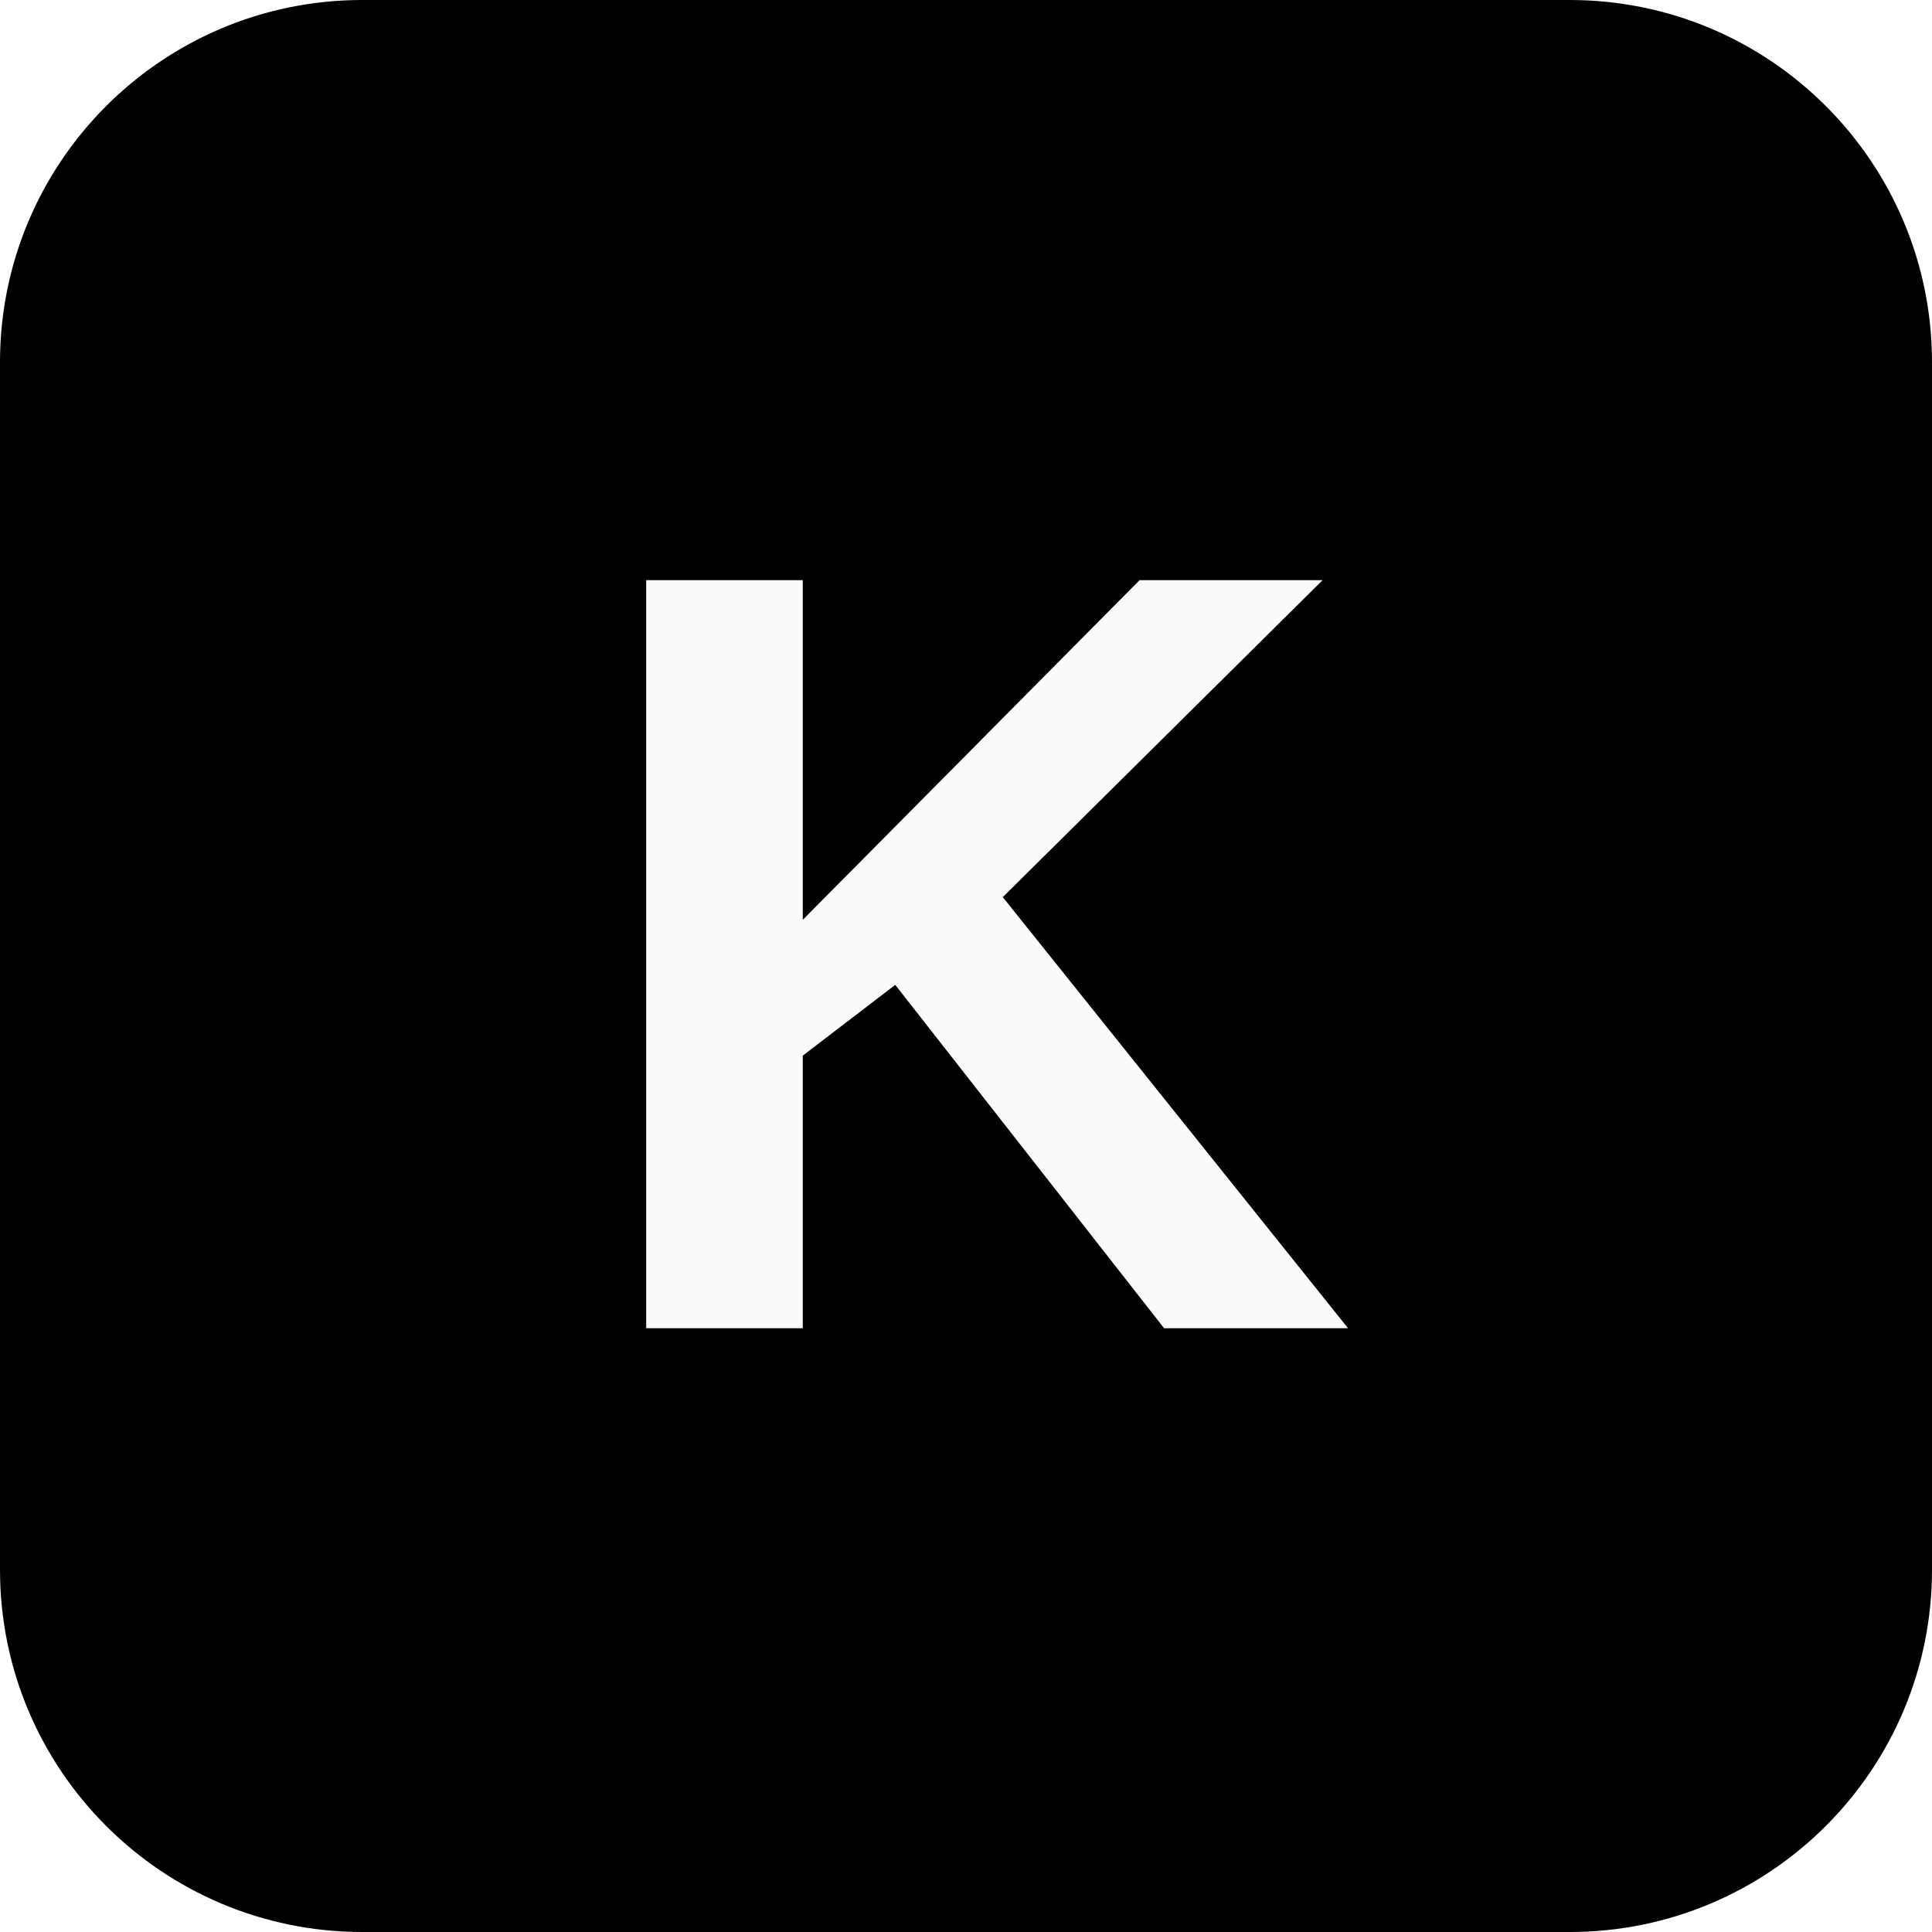
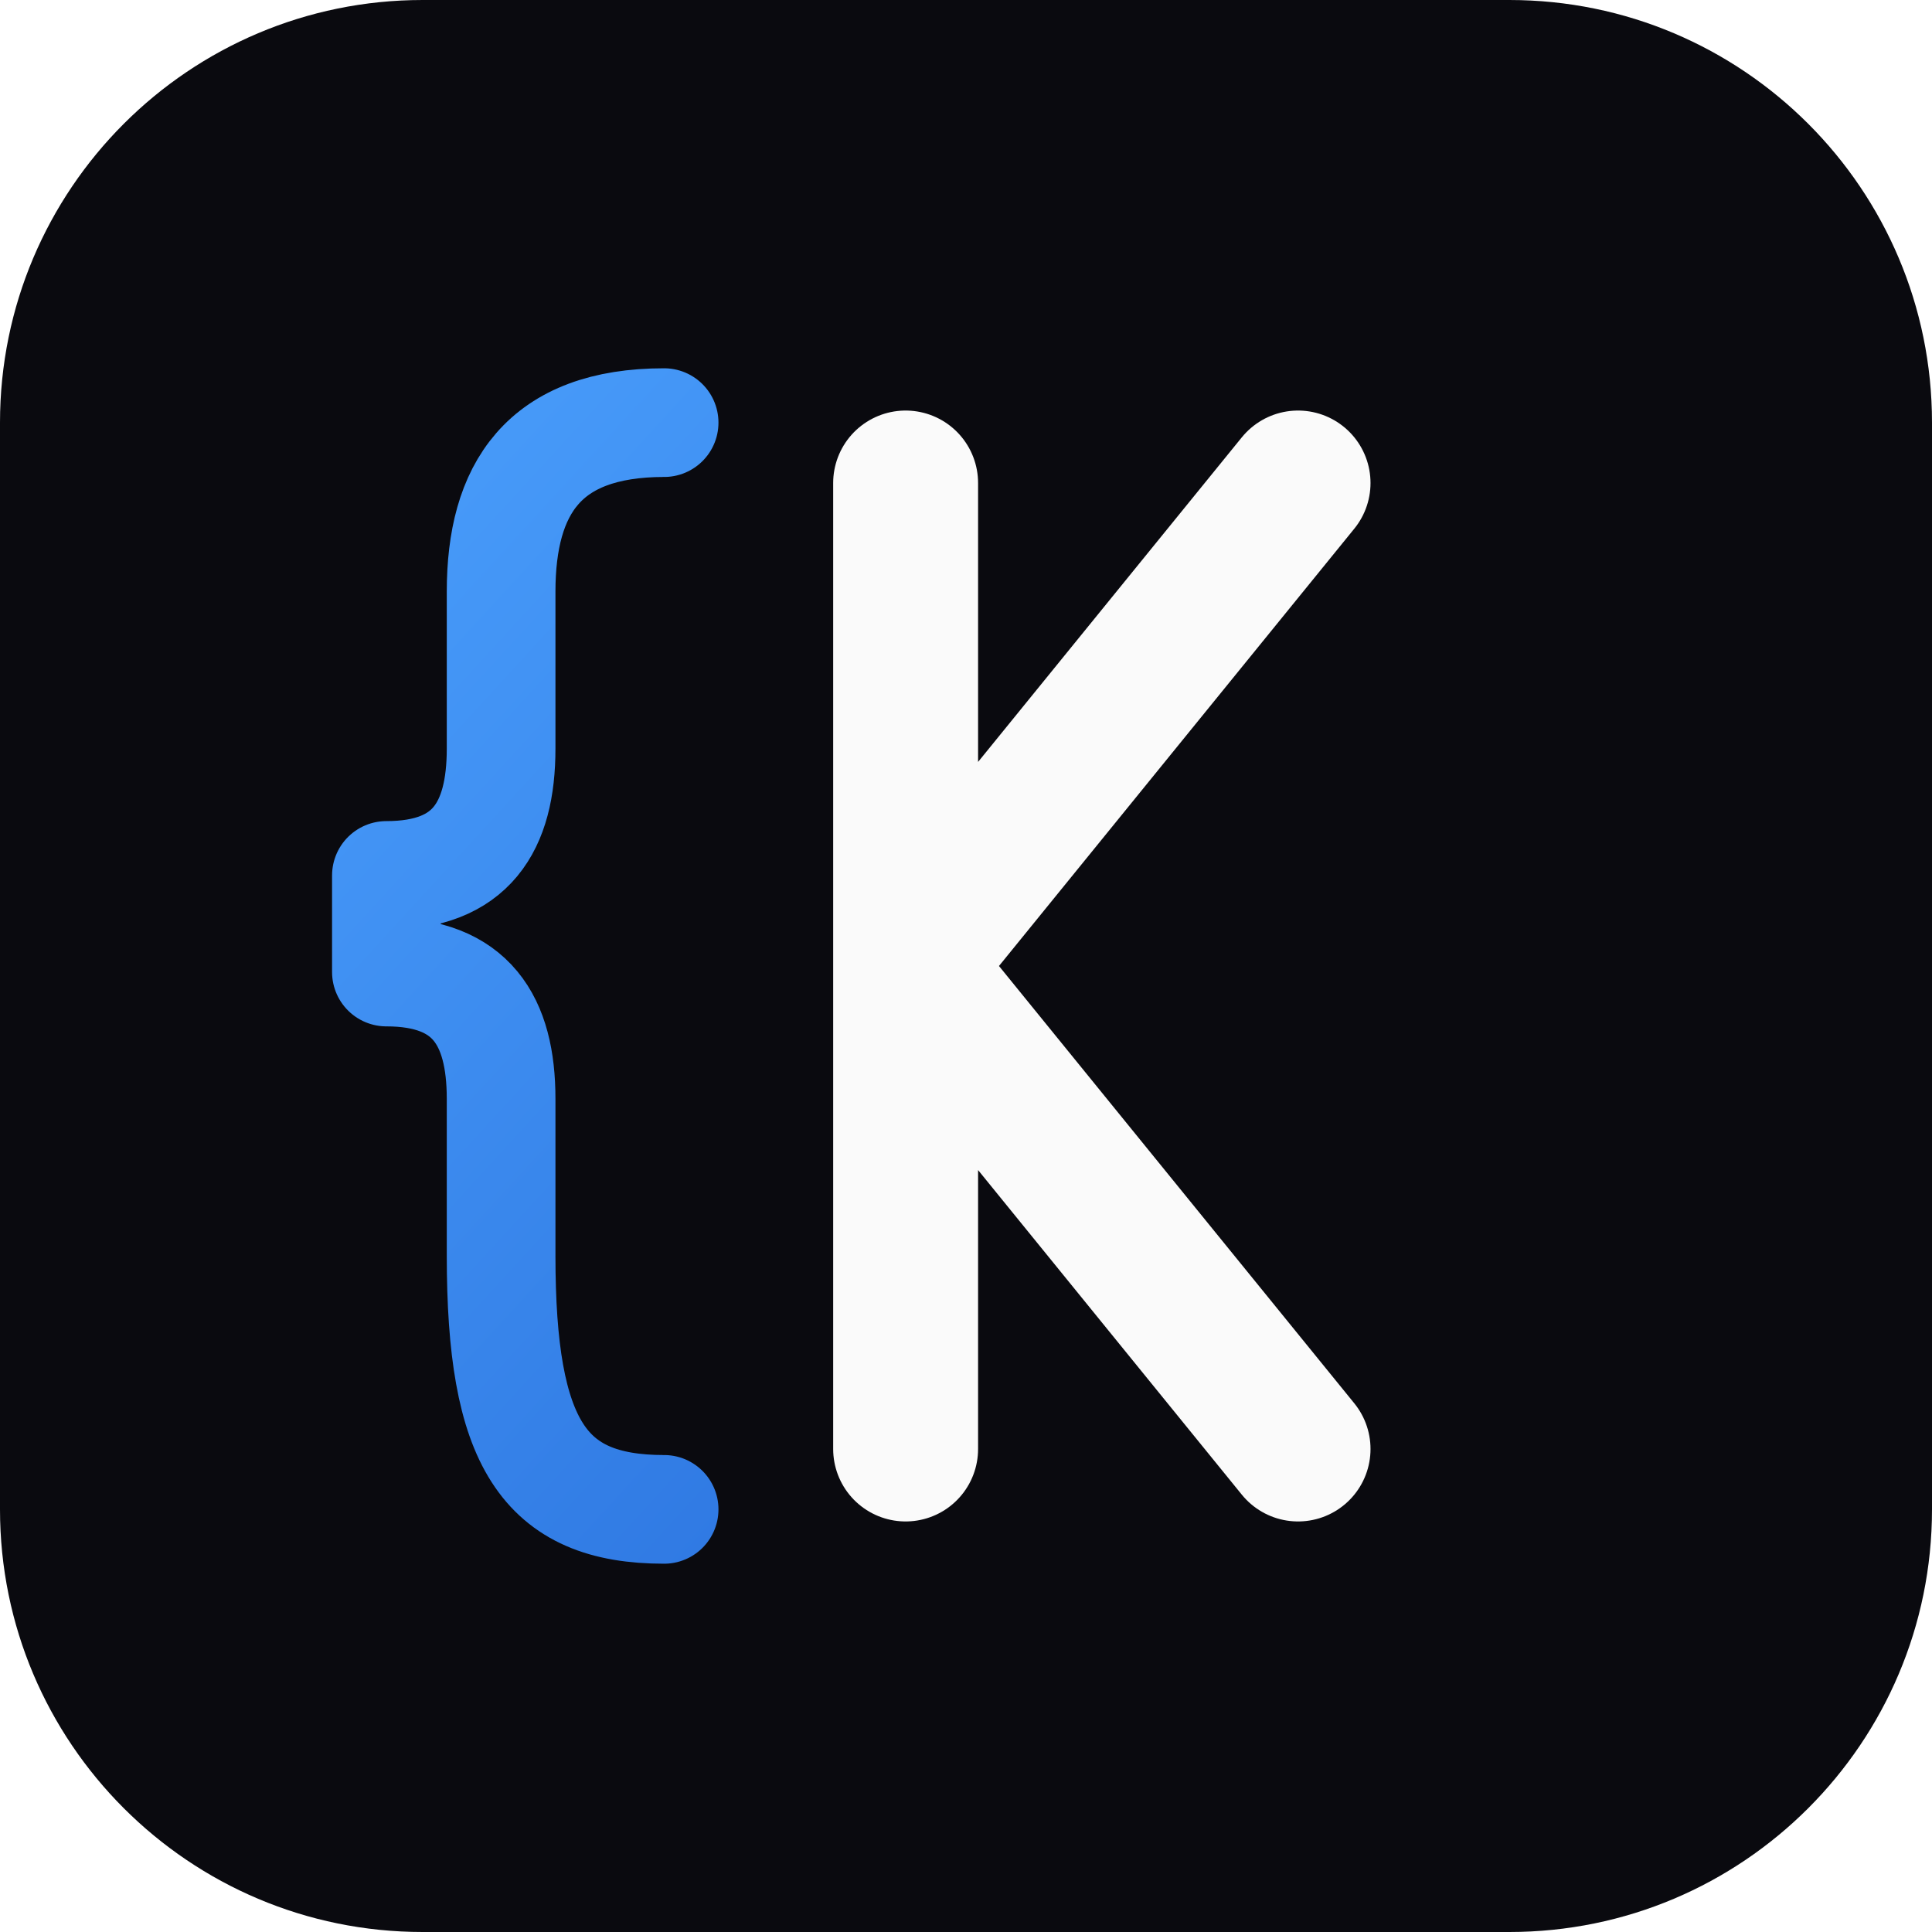
<svg xmlns="http://www.w3.org/2000/svg" viewBox="0 0 32 32">
-   <rect width="32" height="32" rx="6" fill="#000000" />
-   <text x="16" y="22" font-family="Arial, sans-serif" font-size="18" font-weight="700" fill="#FAFAFA" text-anchor="middle">K</text>
+   <defs>
+     <linearGradient id="g" x1="4" y1="5" x2="28" y2="27" gradientUnits="userSpaceOnUse">
+       <stop stop-color="#4da3ff" />
+       <stop offset="1" stop-color="#1d5fd1" />
+     </linearGradient>
+   </defs>
+   <rect width="32" height="32" rx="7" fill="#0a0a0f" />
+   <path d="M11 7c-2 0-2.7 1.1-2.7 2.8v2.6c0 1.3-.5 2.1-1.9 2.1v1.6c1.4 0 1.9.8 1.9 2.1v2.6C8.3 23.9 9 25 11 25" stroke="url(#g)" stroke-width="1.8" stroke-linecap="round" stroke-linejoin="round" fill="none" />
+   <path d="M15 8v16M15 16l6.5-8M15 16l6.5 8" stroke="#fafafa" stroke-width="2.4" stroke-linecap="round" stroke-linejoin="round" fill="none" />
</svg>
